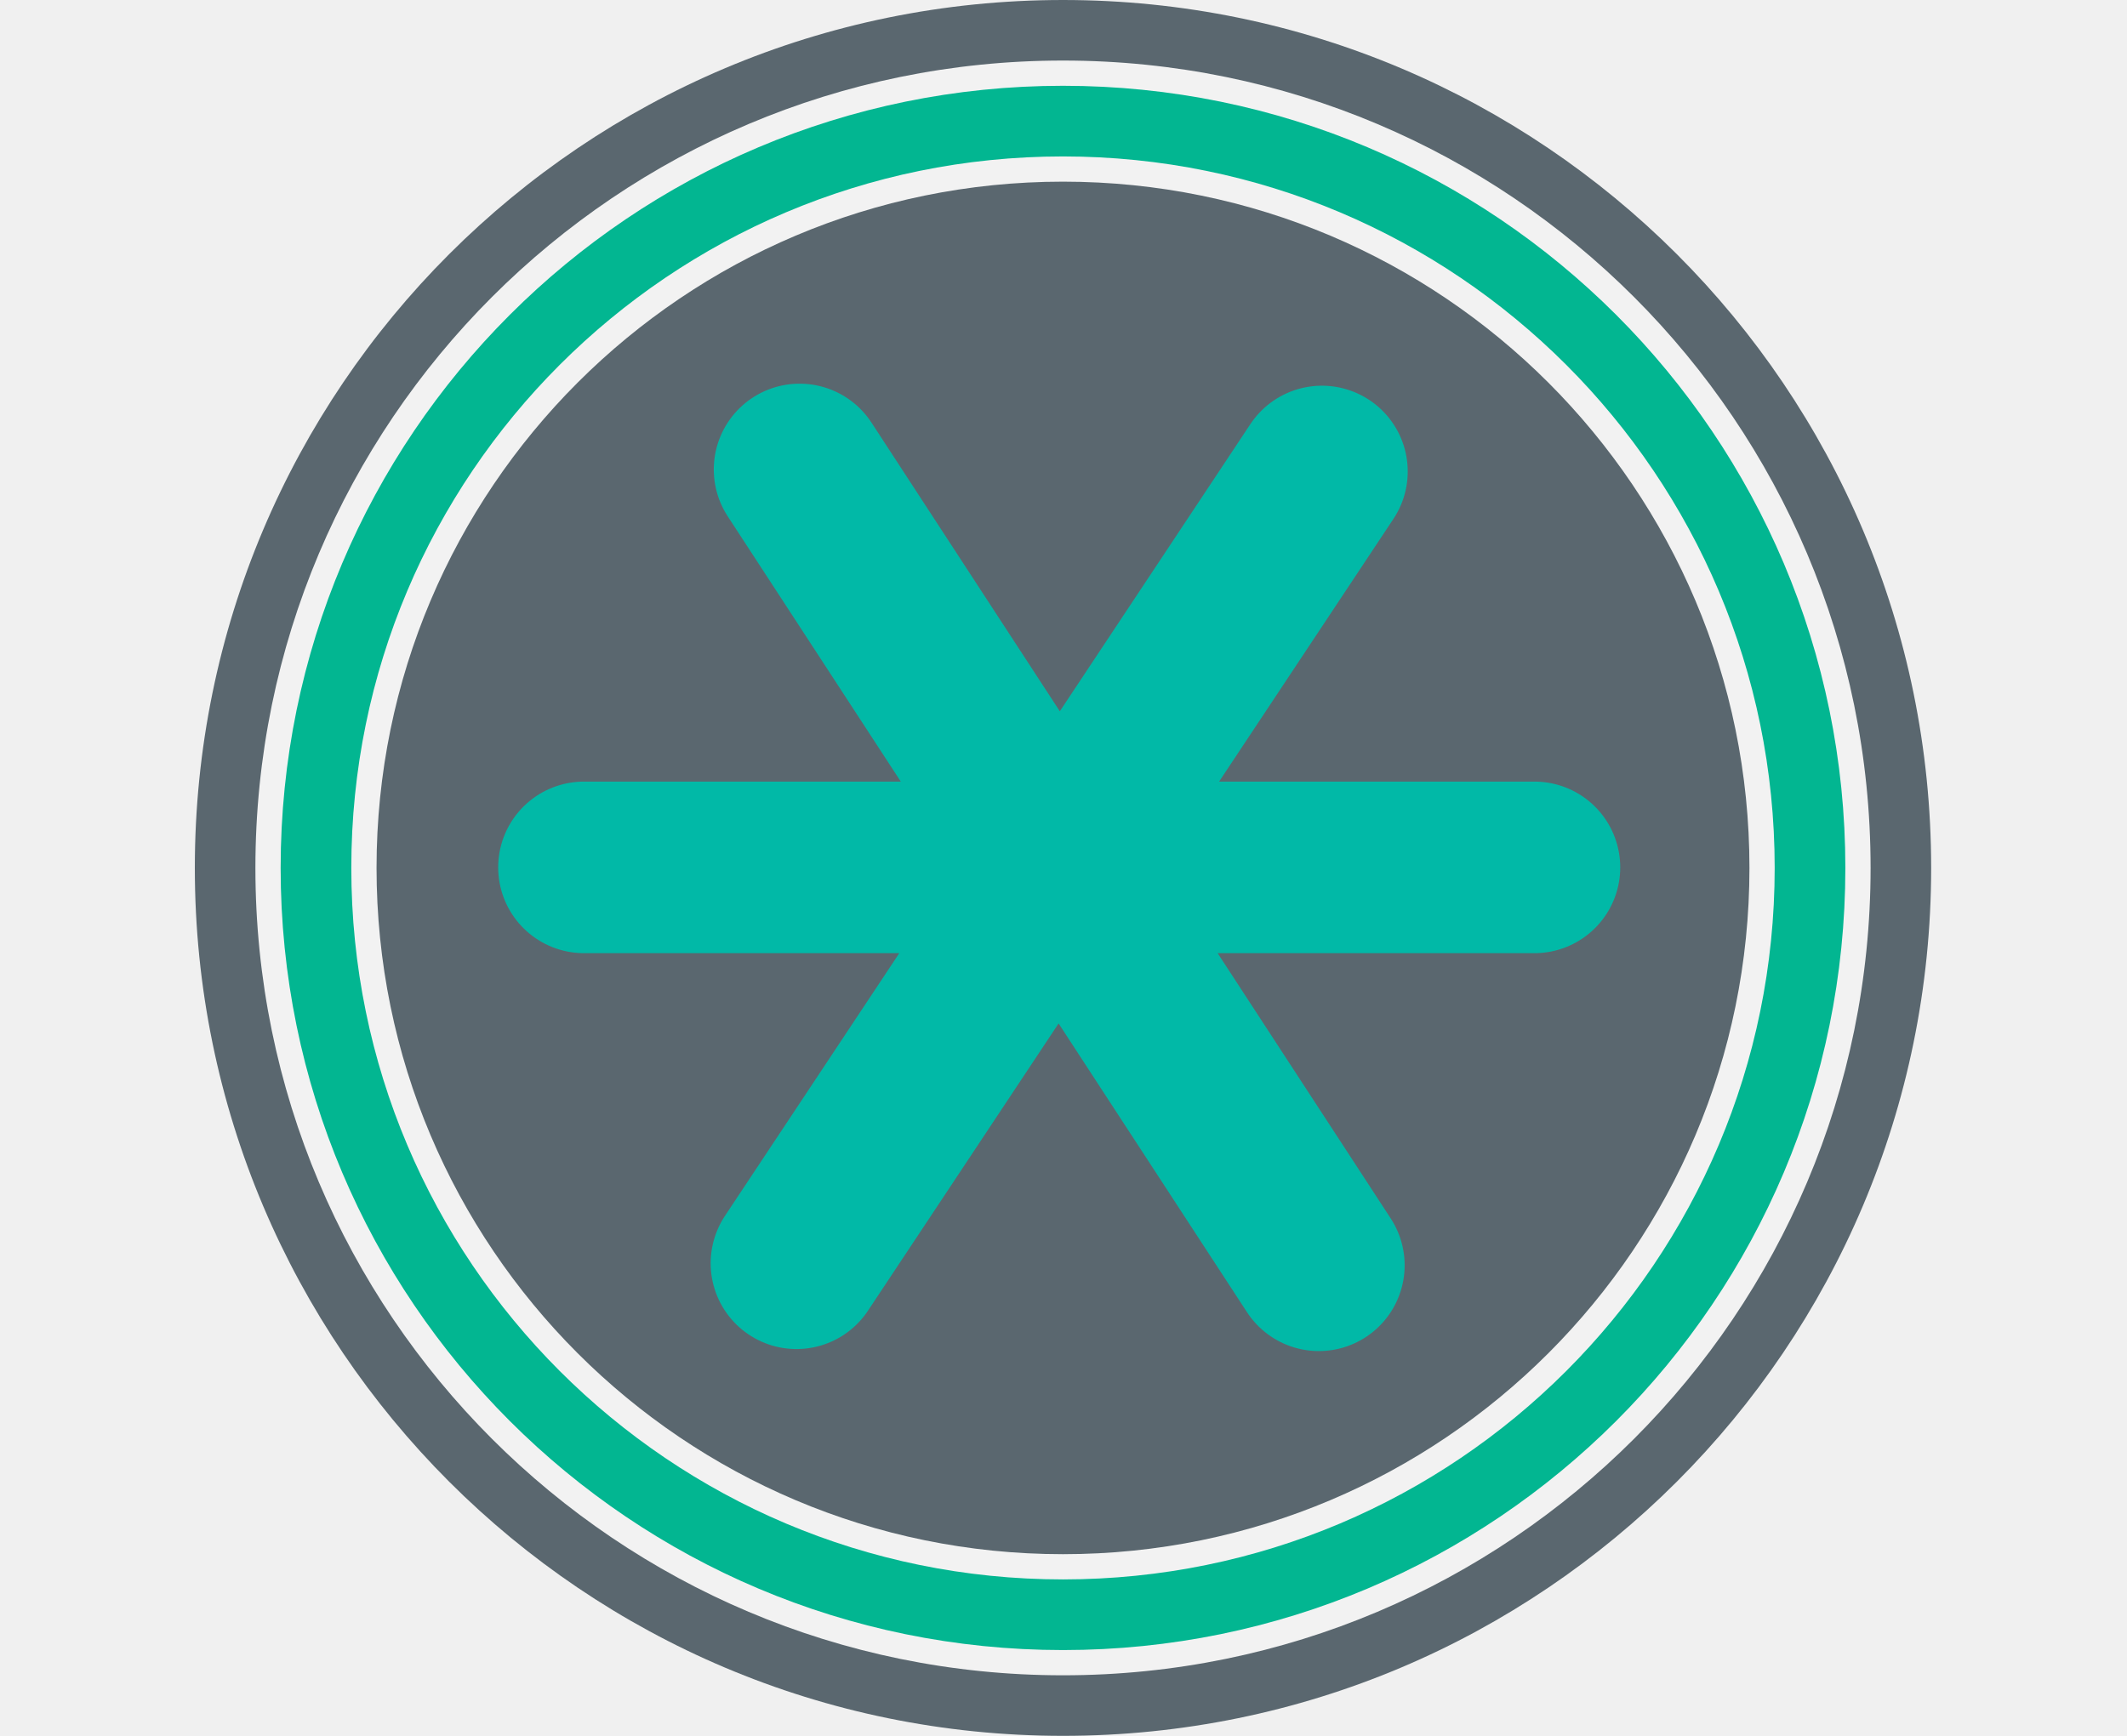
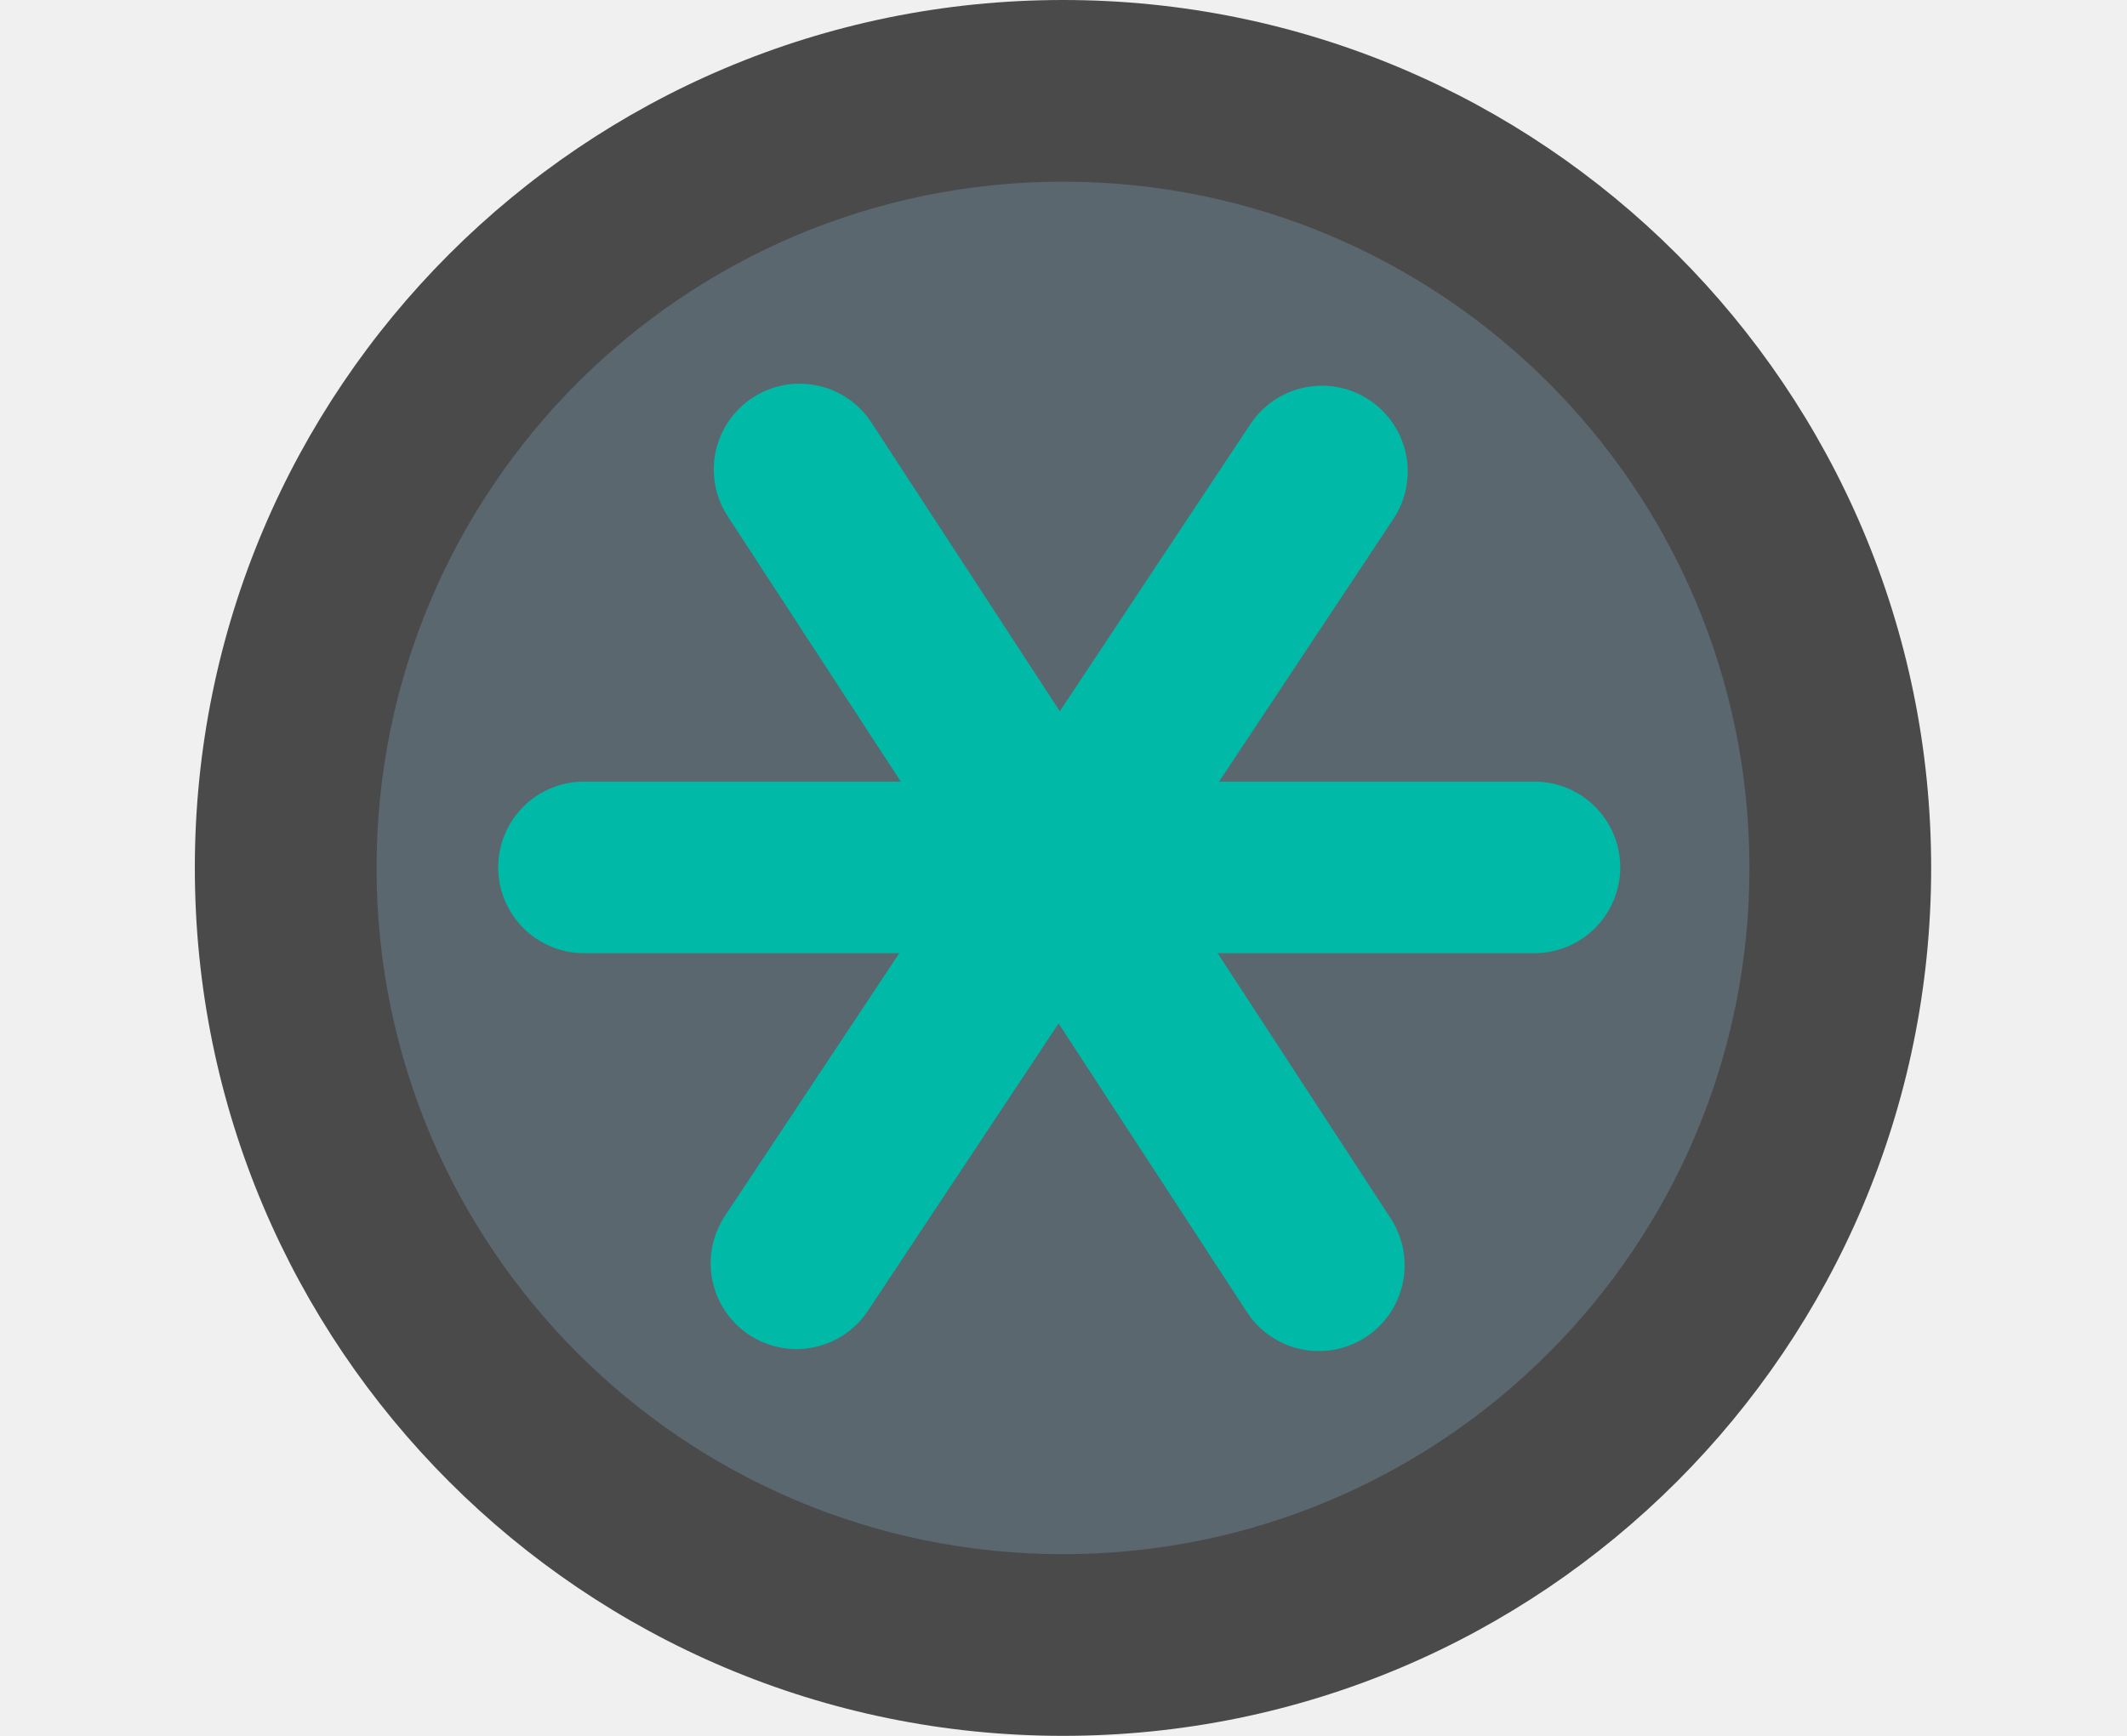
<svg xmlns="http://www.w3.org/2000/svg" width="210.7" height="172">
-   <style type="text/css">.st0{fill:#4E5B61;}
- .st1{fill:#F2F2F2;}
- .st2{fill:#5A676F;}
- .st3{fill:#02B691;}
- .st4{fill:#65747C;}</style>
+   <style>.st2{fill:#5A676F;}</style>
  <style>.cls-18{stroke-linecap:round;stroke-linejoin:round}.cls-18{fill:#fff;stroke-width:17px}</style>
-   <ellipse id="svg_3" ry="86" rx="86" cy="86" cx="105.3" class="st2" />
-   <ellipse id="svg_3" ry="80" rx="80" cy="86" cx="105.3" class="st1" />
-   <ellipse id="svg_6" ry="74" rx="74" cy="86" cx="105.3" stroke="#02B691" fill="transparent" stroke-width="7px" />
+   <ellipse id="svg_3" ry="86" rx="86" cy="86" cx="105.3" fill="#4a4a4a" />
  <ellipse id="svg_6" ry="68" rx="68" cy="86" cx="105.3" class="st2" />
  <path id="svg_49" d="m57.85,85.946l94.15,0m-21.051,-39.228l-52.051,78.456m0.309,-78.657l51.437,78.857" class="cls-18" stroke="#01B9A7" />
</svg>
